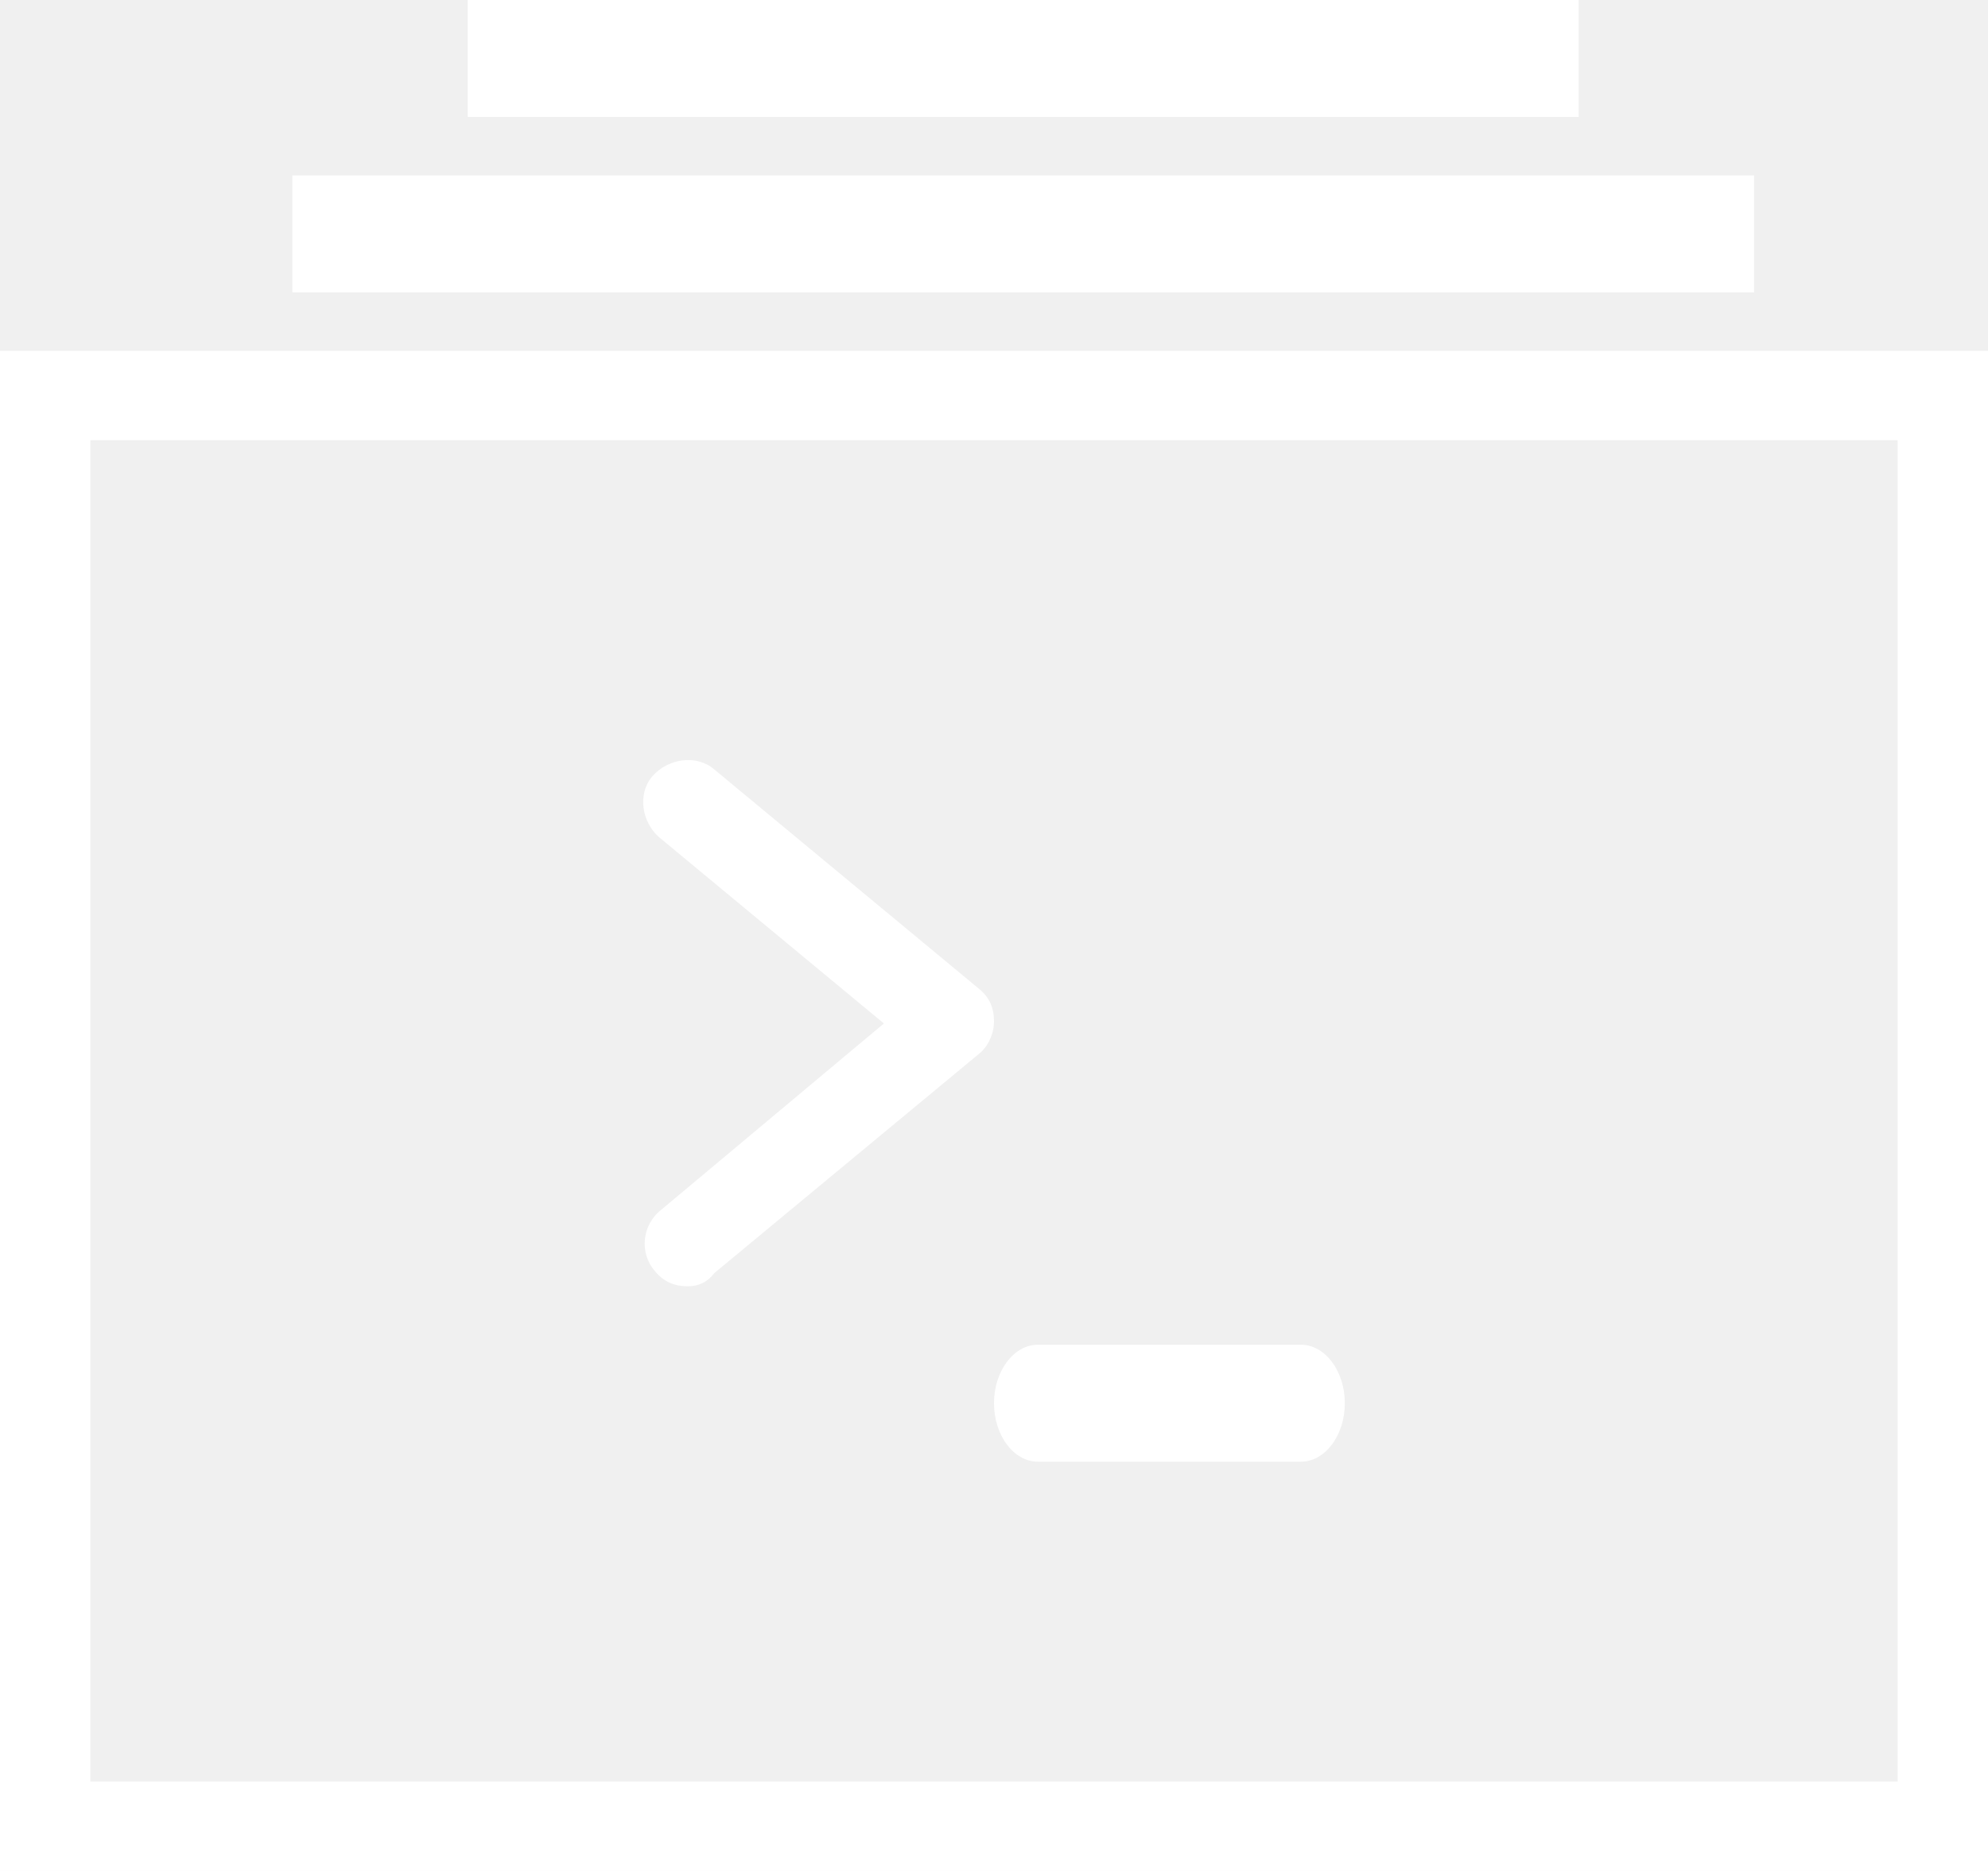
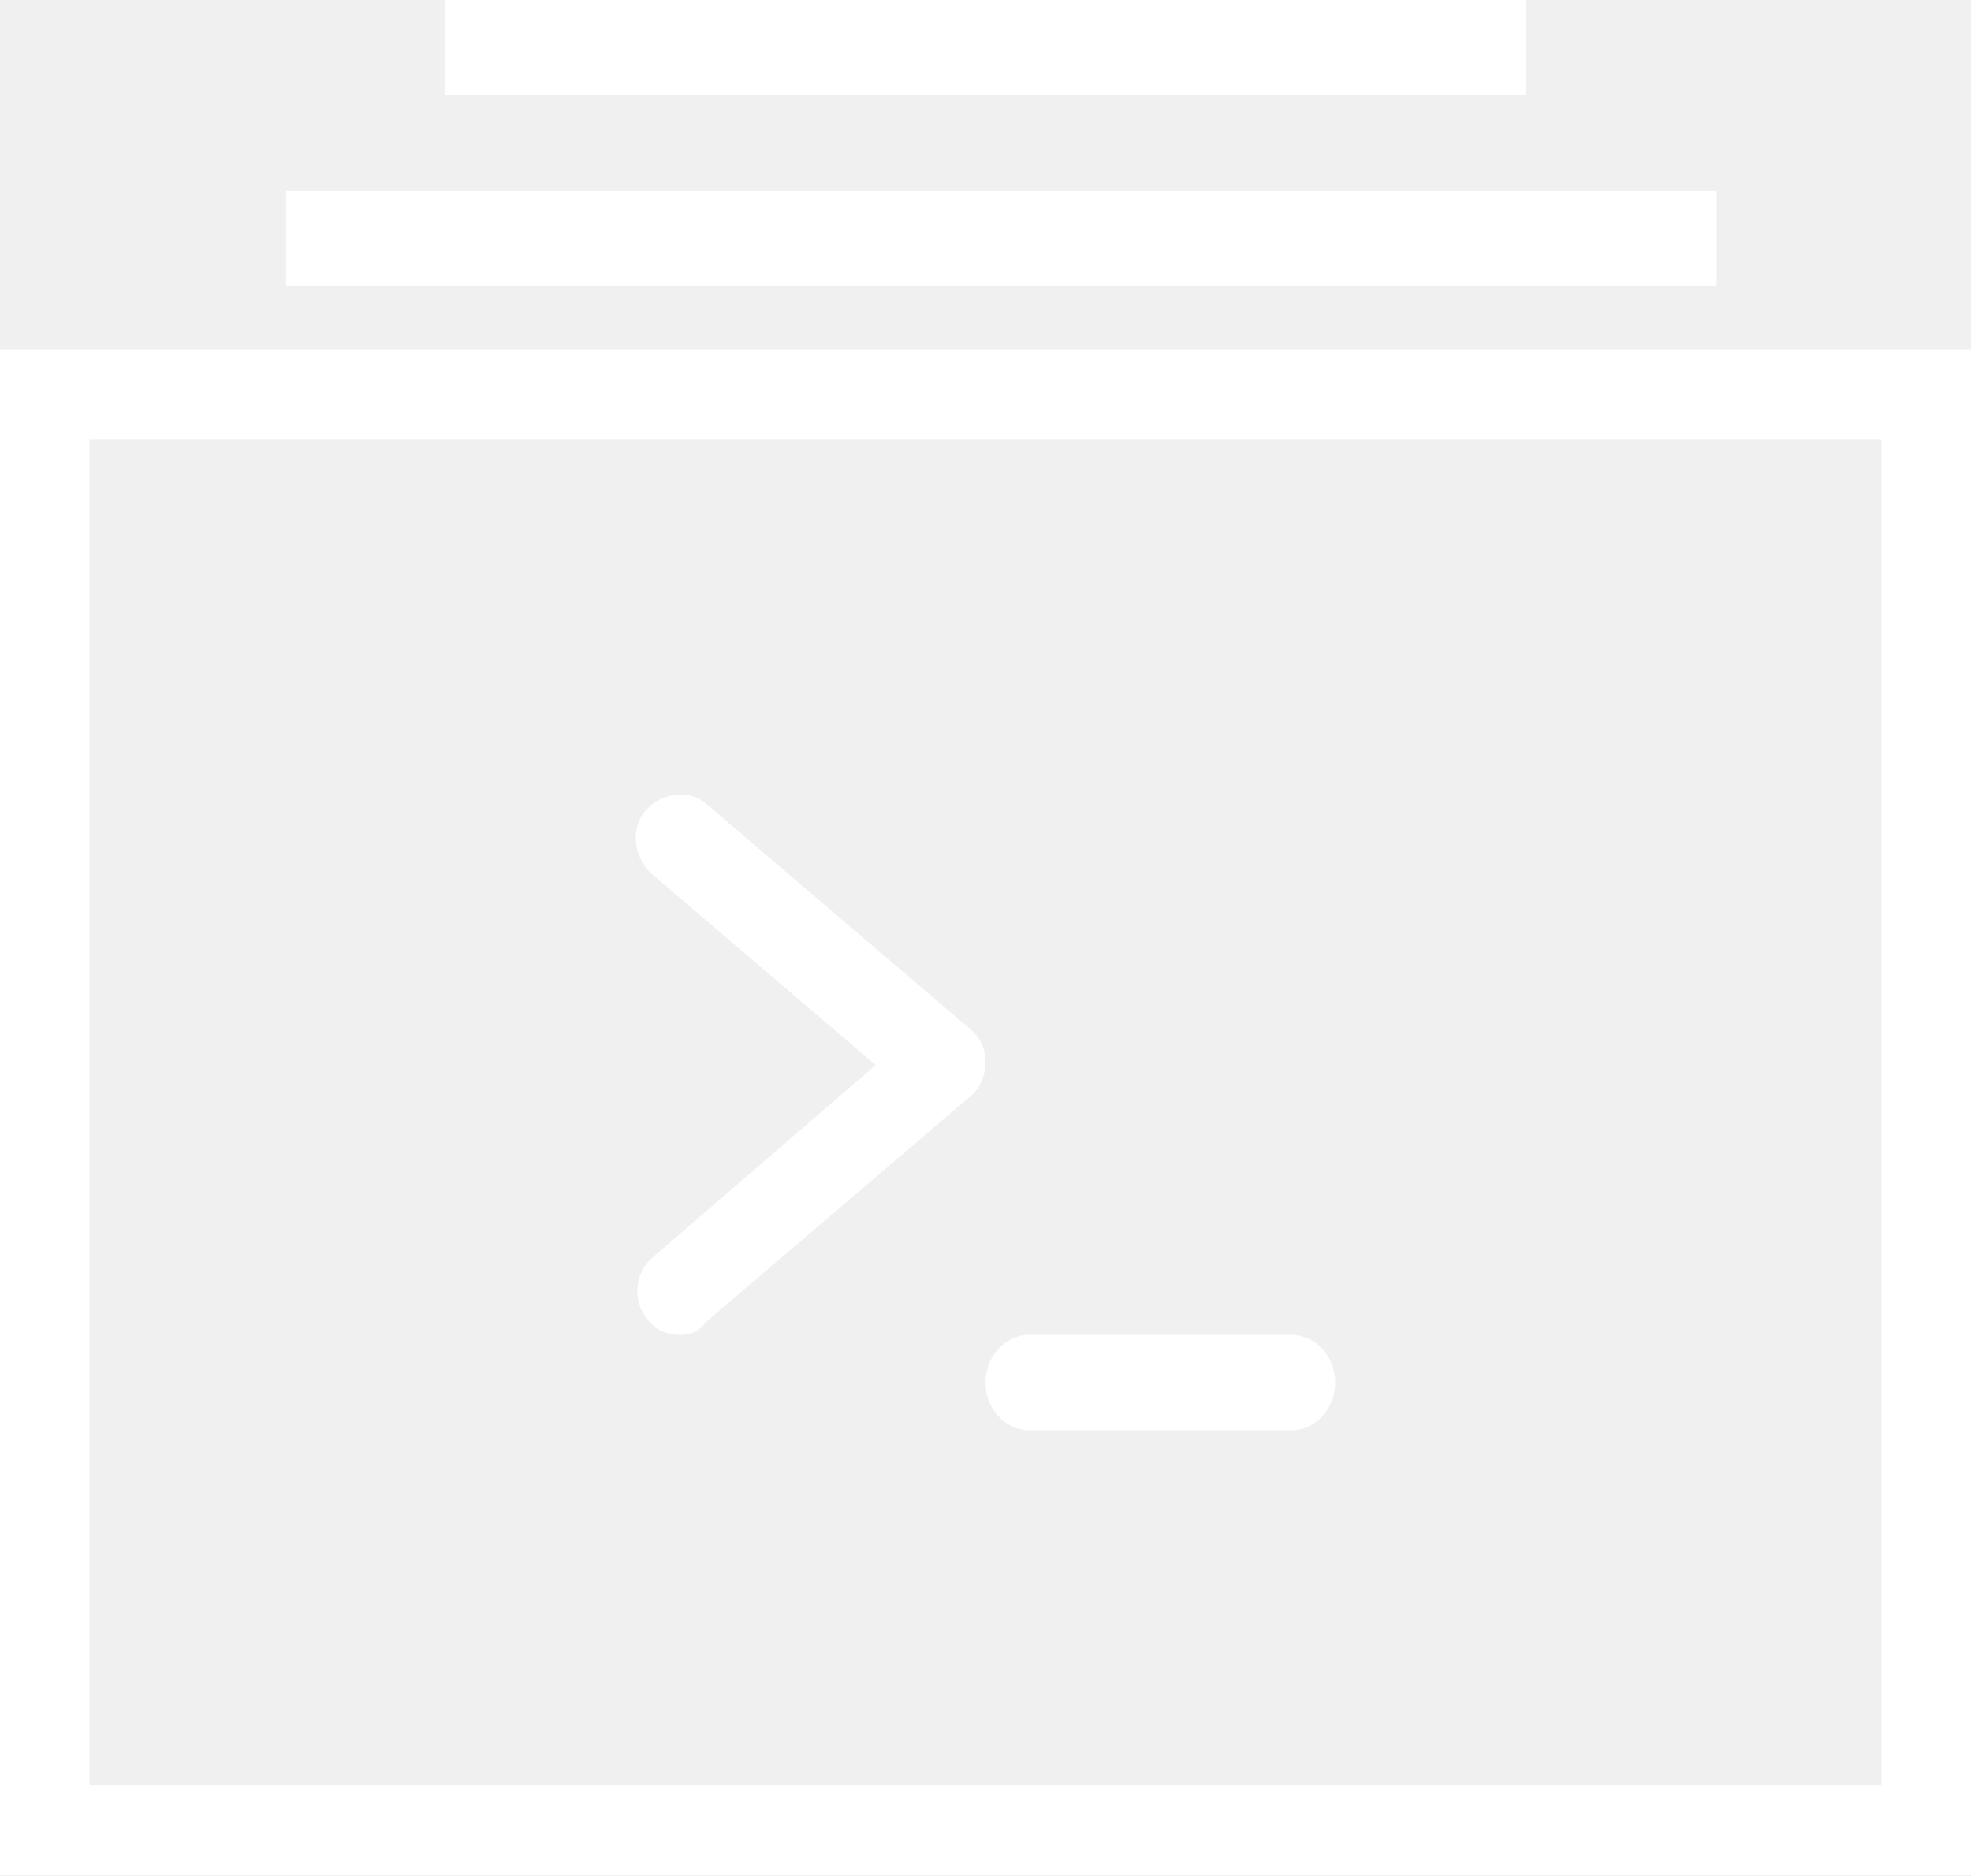
- <svg xmlns="http://www.w3.org/2000/svg" width="34px" height="32px" viewBox="0 0 34 32" version="1.1">
+ <svg xmlns="http://www.w3.org/2000/svg" width="62px" height="59px" viewBox="0 0 62 59" version="1.1">
  <g id="Final" stroke="none" stroke-width="1" fill="none" fill-rule="evenodd">
-     <g id="go.dev" transform="translate(-537, -1068)" fill="#FFFFFF" fill-rule="nonzero">
-       <g id="Group-8" transform="translate(105, 987)">
-         <g id="Group-2" transform="translate(320, 67)">
-           <g id="Group-6" transform="translate(99, 0)">
-             <g id="noun_Command-Folder_1628426-Copy" transform="translate(13, 14)">
-               <path d="M0,6 L34,6 L34,32 L0,32 L0,6 Z M32.455,7.529 L1.545,7.529 L1.545,30.471 L32.455,30.471 L32.455,7.529 Z" id="Shape" />
-               <rect id="Rectangle" x="5" y="3" width="25" height="2" />
-               <rect id="Rectangle" x="8" y="0" width="19" height="2" />
-               <path d="M11.764,22 C11.538,22 11.35,21.925 11.199,21.738 C10.935,21.438 10.973,20.951 11.312,20.689 L15.117,17.505 L11.274,14.321 C10.973,14.059 10.898,13.572 11.161,13.273 C11.425,12.973 11.915,12.898 12.216,13.16 L16.736,16.906 C16.925,17.056 17,17.243 17,17.468 C17,17.693 16.887,17.917 16.736,18.03 L12.216,21.775 C12.103,21.925 11.952,22 11.764,22 Z" id="Path" />
-               <path d="M22.25,25 L17.75,25 C17.337,25 17,24.55 17,24 C17,23.45 17.337,23 17.75,23 L22.25,23 C22.663,23 23,23.45 23,24 C23,24.55 22.663,25 22.25,25 Z" id="Path" />
-             </g>
-           </g>
-         </g>
+     <g id="solutions" transform="translate(-840, -448)" fill="#FFFFFF" fill-rule="nonzero">
+       <g id="noun_Command-Folder_1628426-Copy" transform="translate(840, 448)">
+         <path d="M0,11 L62,11 L62,59 L0,59 L0,11 Z M59.182,13.824 L2.818,13.824 L2.818,56.176 L59.182,56.176 L59.182,13.824 Z" id="Shape" />
+         <rect id="Rectangle" x="9" y="6" width="45" height="3" />
+         <rect id="Rectangle" x="14" y="0" width="34" height="3" />
+         <path d="M21.401,42 C20.986,42 20.641,41.858 20.365,41.505 C19.881,40.939 19.95,40.019 20.572,39.524 L27.547,33.51 L20.503,27.496 C19.95,27.001 19.812,26.081 20.296,25.515 C20.779,24.949 21.677,24.808 22.229,25.303 L30.517,32.378 C30.862,32.661 31,33.015 31,33.439 C31,33.864 30.793,34.288 30.517,34.5 L22.229,41.575 C22.022,41.858 21.746,42 21.401,42 Z" id="Path" />
+         <path d="M40.625,45 L32.375,45 C31.619,45 31,44.325 31,43.5 C31,42.675 31.619,42 32.375,42 L40.625,42 C41.381,42 42,42.675 42,43.5 C42,44.325 41.381,45 40.625,45 Z" id="Path" />
      </g>
    </g>
  </g>
</svg>
